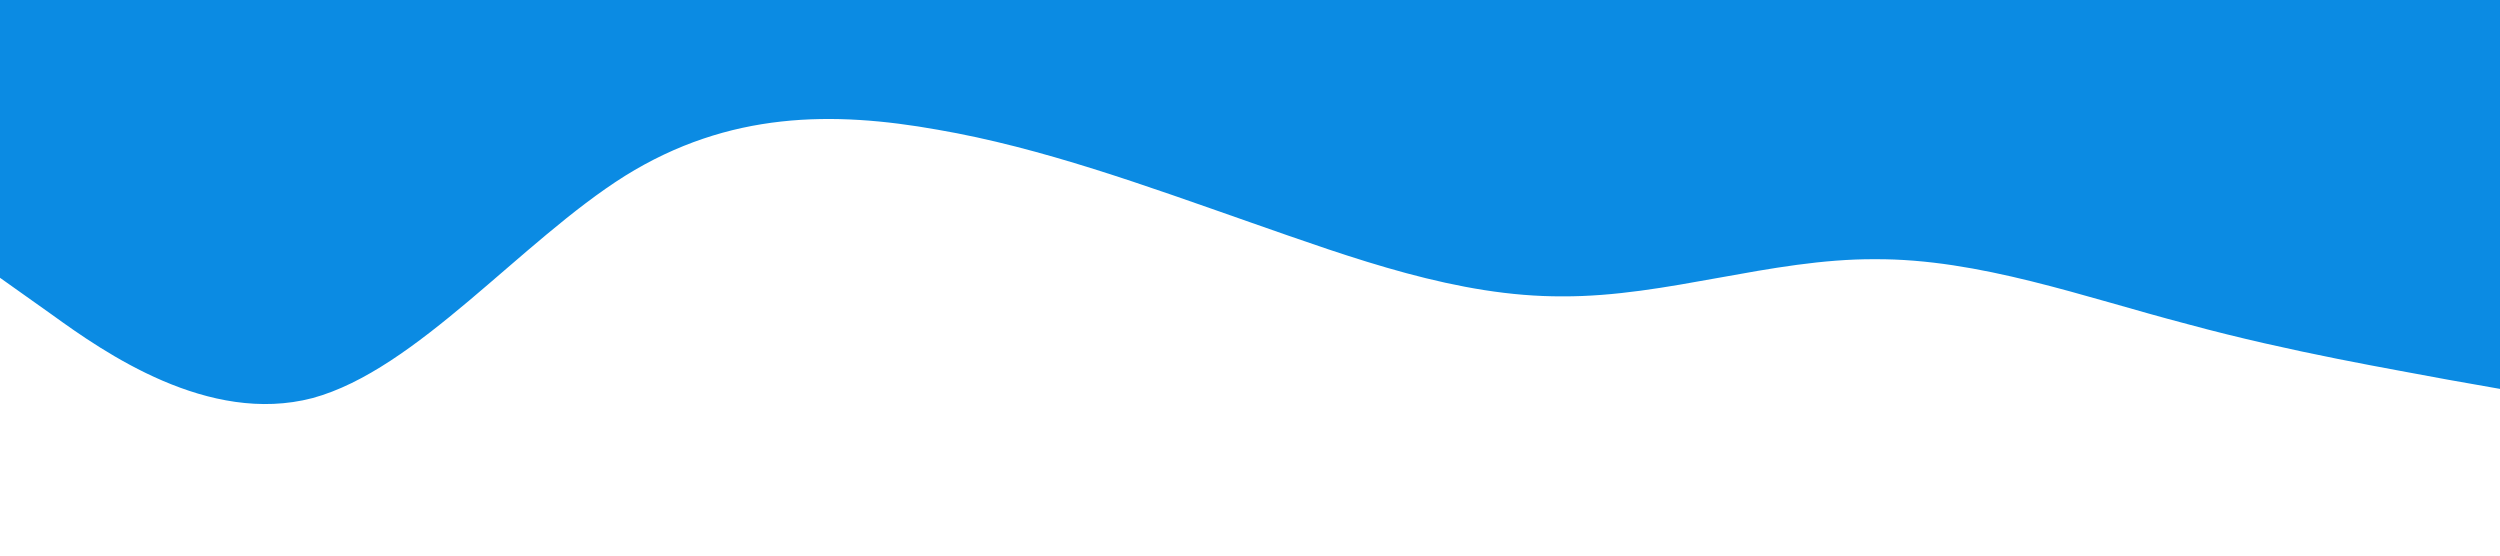
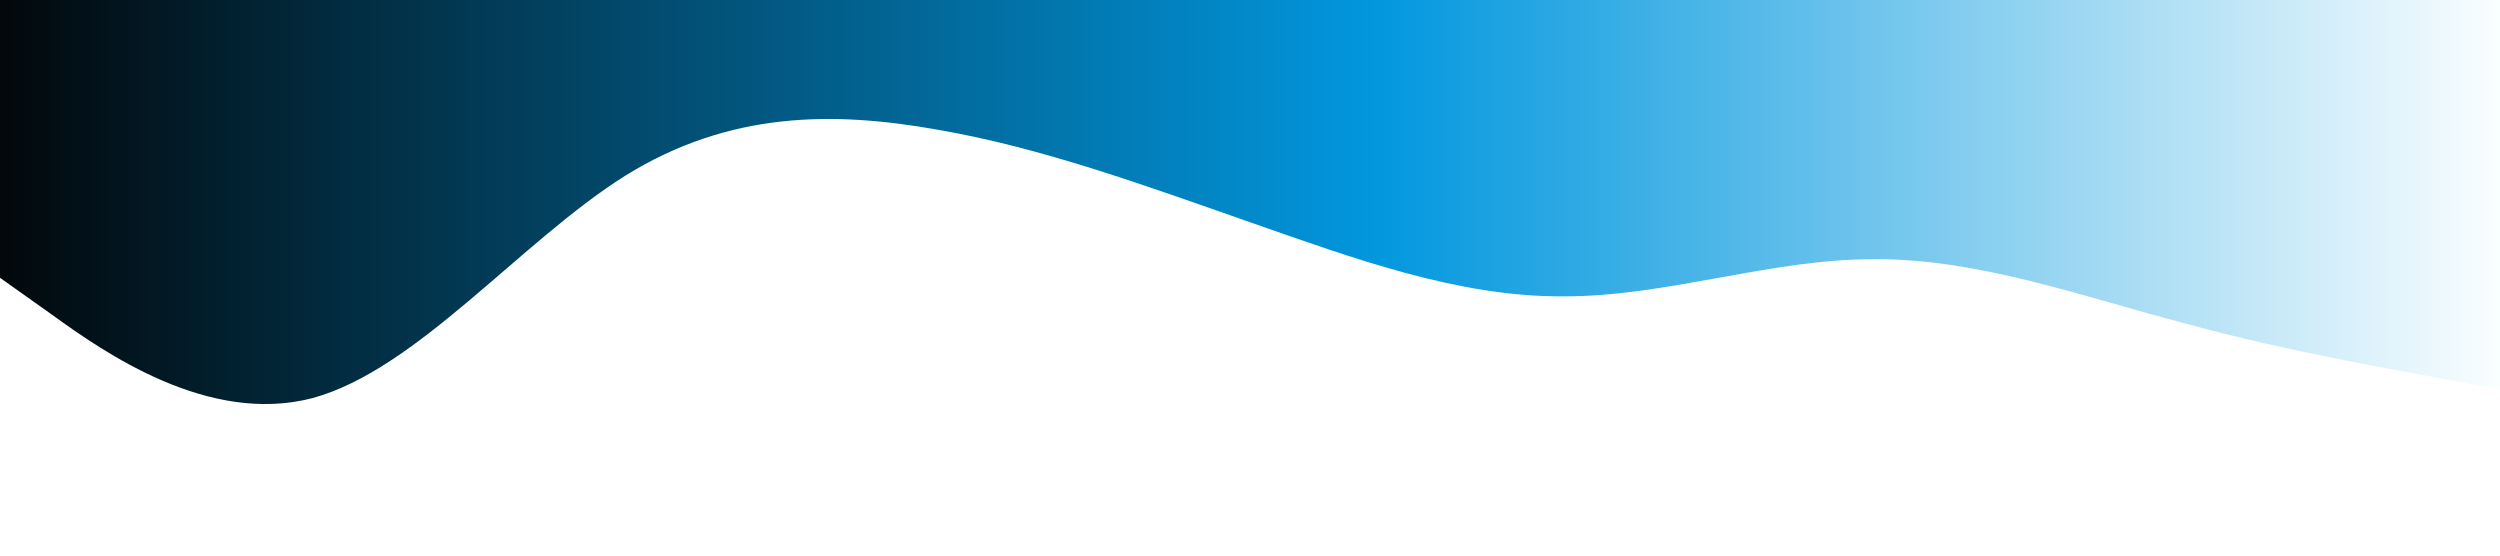
<svg xmlns="http://www.w3.org/2000/svg" viewBox="0 0 1440 320">
-   <path fill="#0b8be3" fill-opacity="1" d="M0,160L30,181.3C60,203,120,245,180,229.3C240,213,300,139,360,101.3C420,64,480,64,540,74.7C600,85,660,107,720,128C780,149,840,171,900,170.7C960,171,1020,149,1080,149.3C1140,149,1200,171,1260,186.7C1320,203,1380,213,1410,218.7L1440,224L1440,0L1410,0C1380,0,1320,0,1260,0C1200,0,1140,0,1080,0C1020,0,960,0,900,0C840,0,780,0,720,0C660,0,600,0,540,0C480,0,420,0,360,0C300,0,240,0,180,0C120,0,60,0,30,0L0,0Z" />
+   <defs>
+     <linearGradient id="waveGradAtas" x1="0%" y1="0%" x2="100%" y2="0%">
+       <stop offset="0%" stop-color="#02070A" />
+       <stop offset="55%" stop-color="#0297DE" />
+       <stop offset="100%" stop-color="#FCFFFF" />
+     </linearGradient>
+   </defs>
+   <path fill="url(#waveGradAtas)" fill-opacity="1" d="M0,160L30,181.3C60,203,120,245,180,229.3C240,213,300,139,360,101.3C420,64,480,64,540,74.7C600,85,660,107,720,128C780,149,840,171,900,170.7C960,171,1020,149,1080,149.3C1140,149,1200,171,1260,186.7C1320,203,1380,213,1410,218.7L1440,224L1440,0L1410,0C1380,0,1320,0,1260,0C1200,0,1140,0,1080,0C1020,0,960,0,900,0C840,0,780,0,720,0C660,0,600,0,540,0C480,0,420,0,360,0C300,0,240,0,180,0C120,0,60,0,30,0L0,0Z" />
</svg>
